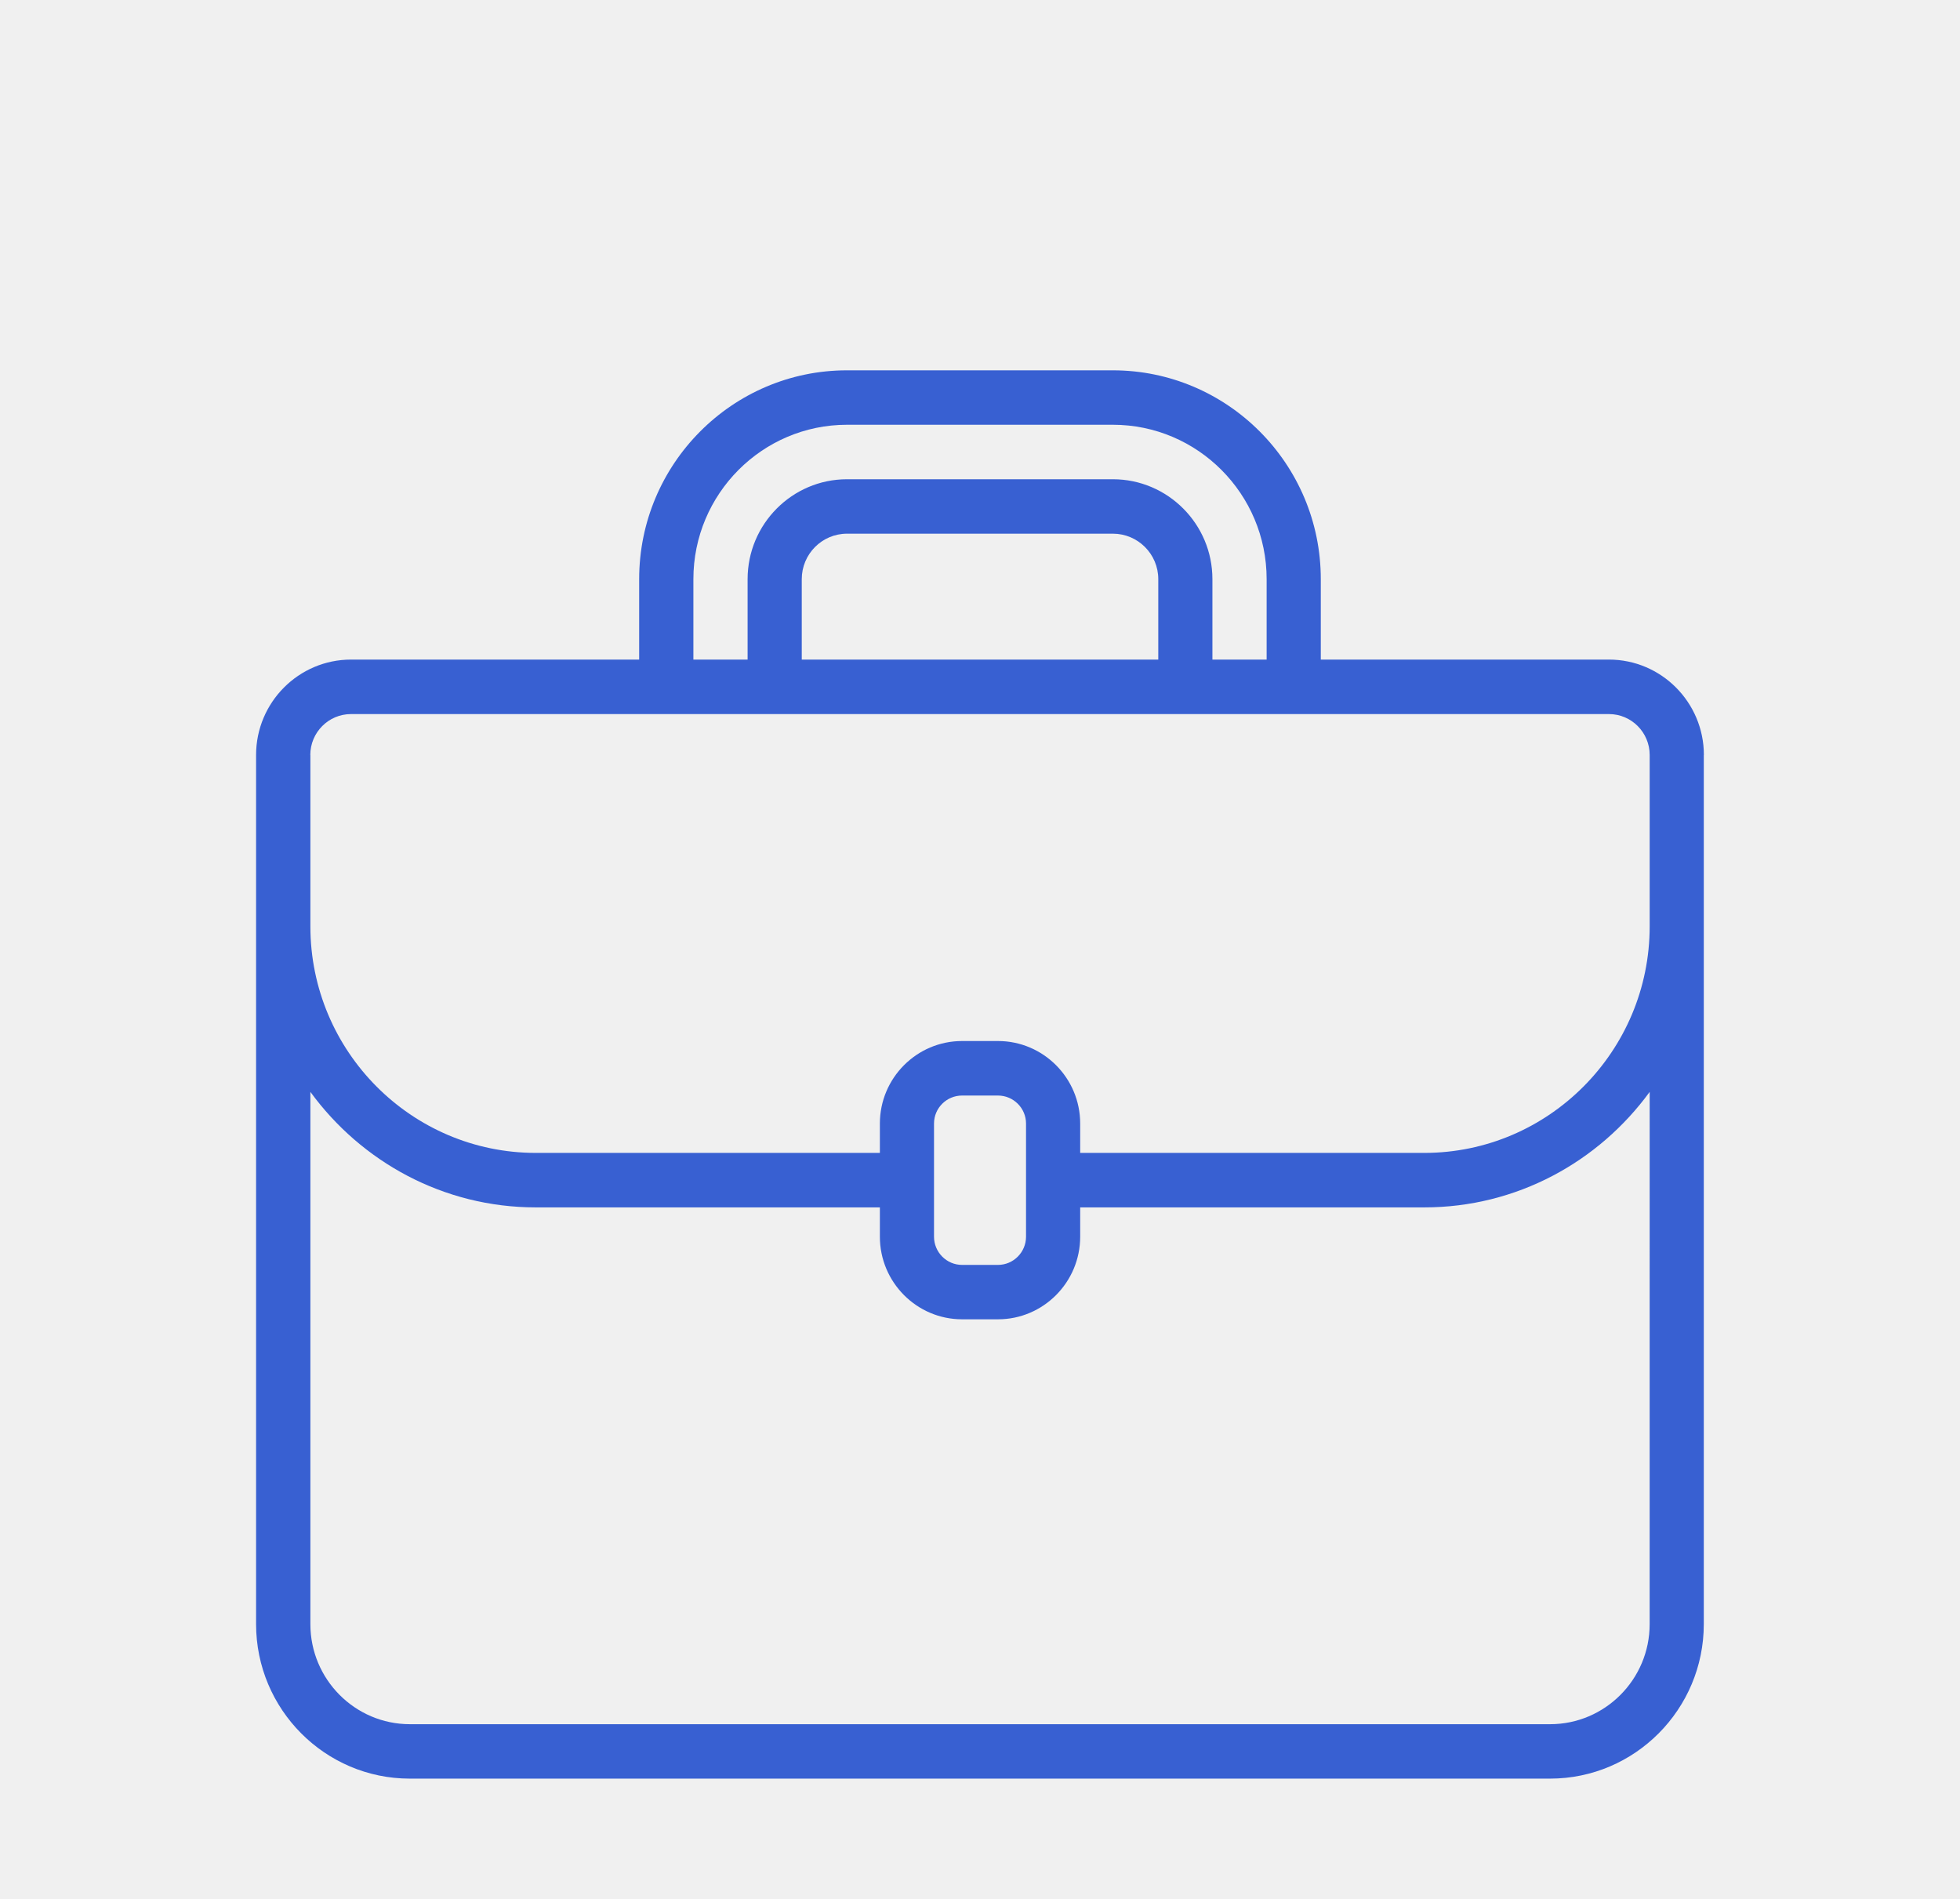
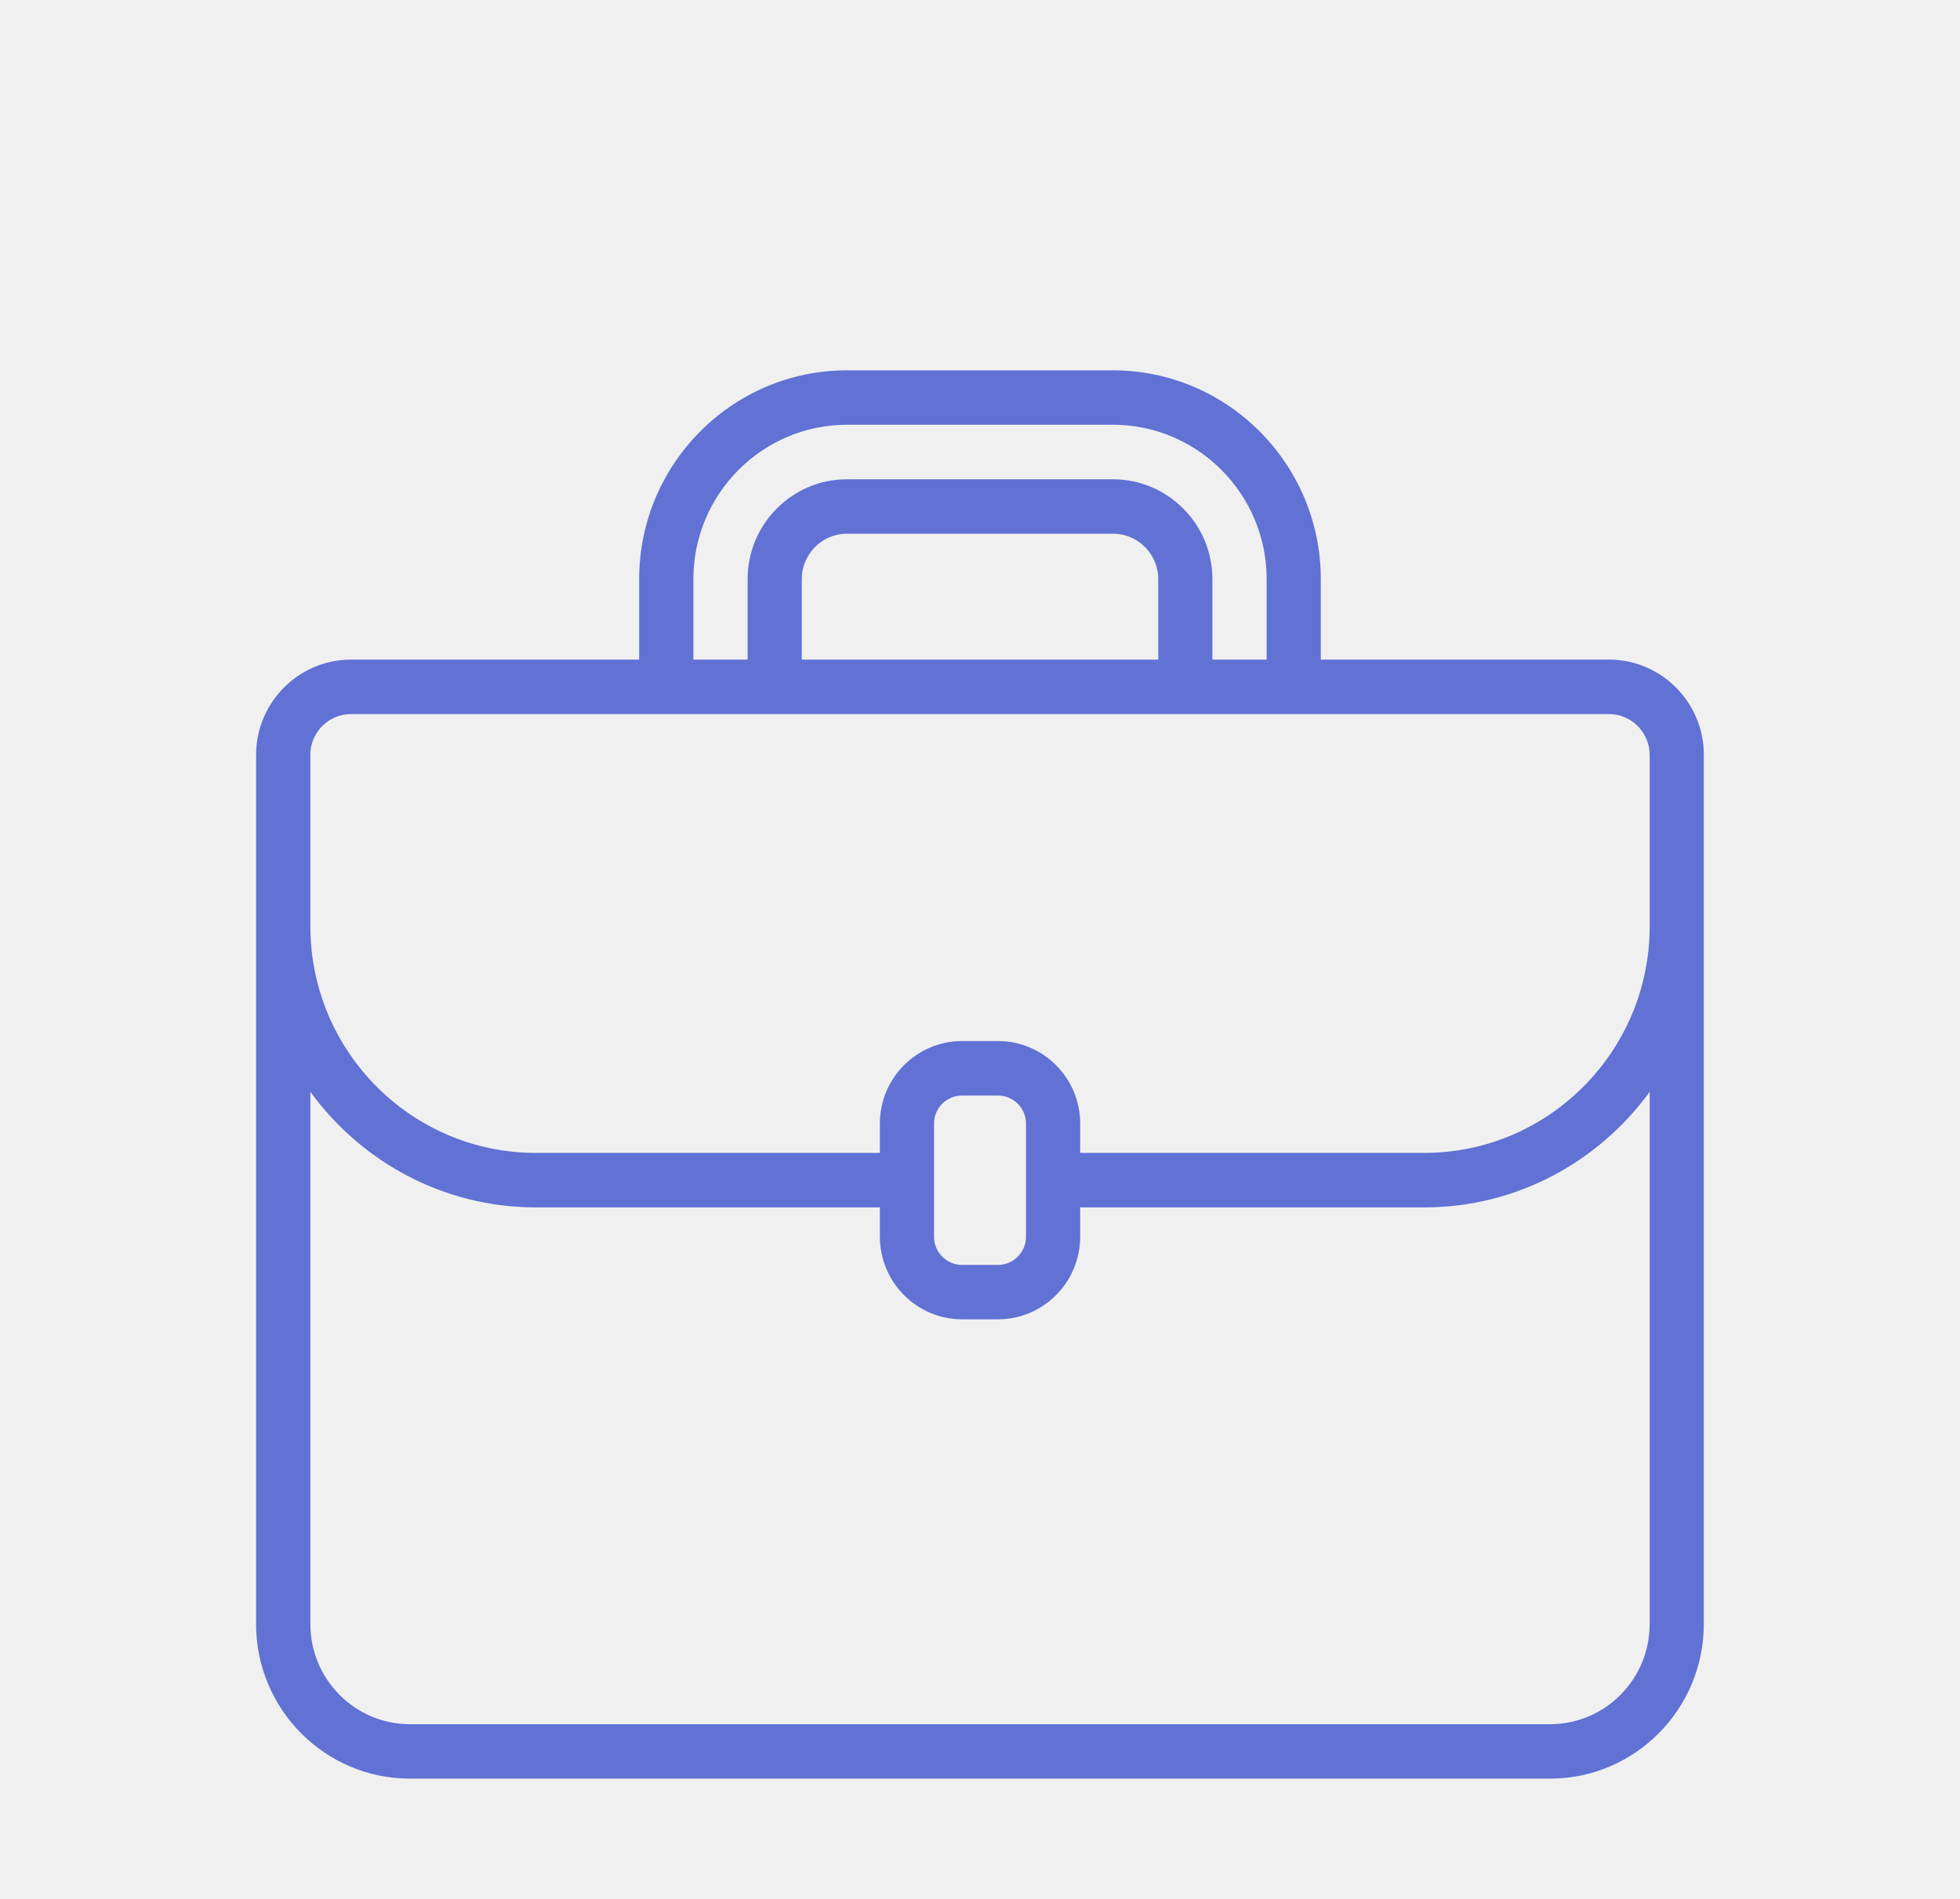
<svg xmlns="http://www.w3.org/2000/svg" width="95" height="92" viewBox="0 0 95 92" fill="none">
  <g clip-path="url(#clip0_4454_2201)">
-     <path d="M82.586 36.592C82.586 34.042 80.522 31.967 77.985 31.967H64.018V28.068C64.018 22.488 59.497 17.948 53.938 17.948H41.05C35.497 17.948 30.98 22.488 30.98 28.068V31.967H17.014C14.477 31.967 12.412 34.042 12.412 36.592L12.412 78.713C12.412 82.842 15.755 86.202 19.864 86.202H75.13C79.239 86.202 82.582 82.842 82.582 78.713V36.592H82.586ZM33.608 28.068C33.608 23.942 36.948 20.586 41.054 20.586L53.941 20.586C58.05 20.586 61.393 23.942 61.393 28.068V31.967H58.765V28.068C58.765 25.397 56.599 23.227 53.941 23.227L41.054 23.227C38.396 23.227 36.236 25.4 36.236 28.068V31.967H33.608V28.068ZM38.861 31.967V28.068C38.861 26.855 39.843 25.865 41.054 25.865L53.941 25.865C55.152 25.865 56.141 26.851 56.141 28.068V31.967L38.861 31.967ZM15.04 36.592C15.04 35.497 15.924 34.608 17.014 34.608H77.985C79.075 34.608 79.959 35.497 79.959 36.592V44.895C79.959 50.95 75.057 55.876 69.032 55.876L52.356 55.876V54.452C52.356 52.248 50.568 50.454 48.372 50.454H46.631C44.435 50.454 42.647 52.248 42.647 54.452V55.876H25.971C19.945 55.876 15.044 50.949 15.044 44.895V36.592H15.04ZM45.271 57.198V54.452C45.271 53.703 45.882 53.096 46.631 53.096H48.371C49.12 53.096 49.731 53.706 49.731 54.452V59.937C49.731 60.69 49.12 61.304 48.371 61.304H46.631C45.882 61.304 45.271 60.69 45.271 59.937V57.198ZM79.958 78.716C79.958 81.391 77.792 83.564 75.134 83.564H19.868C17.206 83.564 15.044 81.388 15.044 78.716L15.044 52.919C17.513 56.303 21.484 58.517 25.971 58.517H42.647V59.937C42.647 62.144 44.435 63.941 46.631 63.941H48.372C50.568 63.941 52.356 62.144 52.356 59.937V58.517L69.032 58.517C73.519 58.517 77.489 56.306 79.959 52.919L79.958 78.716Z" fill="#3860D2" />
+     <path d="M82.586 36.592C82.586 34.042 80.522 31.967 77.985 31.967H64.018V28.068C64.018 22.488 59.497 17.948 53.938 17.948H41.05C35.497 17.948 30.98 22.488 30.98 28.068V31.967H17.014C14.477 31.967 12.412 34.042 12.412 36.592L12.412 78.713C12.412 82.842 15.755 86.202 19.864 86.202H75.13C79.239 86.202 82.582 82.842 82.582 78.713V36.592H82.586ZM33.608 28.068C33.608 23.942 36.948 20.586 41.054 20.586L53.941 20.586C58.05 20.586 61.393 23.942 61.393 28.068V31.967H58.765V28.068C58.765 25.397 56.599 23.227 53.941 23.227L41.054 23.227C38.396 23.227 36.236 25.4 36.236 28.068V31.967H33.608V28.068ZM38.861 31.967V28.068C38.861 26.855 39.843 25.865 41.054 25.865L53.941 25.865C55.152 25.865 56.141 26.851 56.141 28.068V31.967L38.861 31.967ZM15.04 36.592C15.04 35.497 15.924 34.608 17.014 34.608H77.985C79.075 34.608 79.959 35.497 79.959 36.592V44.895C79.959 50.95 75.057 55.876 69.032 55.876L52.356 55.876V54.452C52.356 52.248 50.568 50.454 48.372 50.454H46.631C44.435 50.454 42.647 52.248 42.647 54.452V55.876H25.971C19.945 55.876 15.044 50.949 15.044 44.895V36.592H15.04ZM45.271 57.198V54.452C45.271 53.703 45.882 53.096 46.631 53.096H48.371C49.12 53.096 49.731 53.706 49.731 54.452V59.937C49.731 60.69 49.12 61.304 48.371 61.304H46.631C45.882 61.304 45.271 60.69 45.271 59.937V57.198ZM79.958 78.716C79.958 81.391 77.792 83.564 75.134 83.564H19.868C17.206 83.564 15.044 81.388 15.044 78.716L15.044 52.919C17.513 56.303 21.484 58.517 25.971 58.517H42.647V59.937C42.647 62.144 44.435 63.941 46.631 63.941H48.372C50.568 63.941 52.356 62.144 52.356 59.937V58.517L69.032 58.517C73.519 58.517 77.489 56.306 79.959 52.919L79.958 78.716Z" fill="#6172D4" />
  </g>
  <defs>
    <clipPath id="clip0_4454_2201">
      <rect width="95" height="92" fill="white" />
    </clipPath>
  </defs>
</svg>
